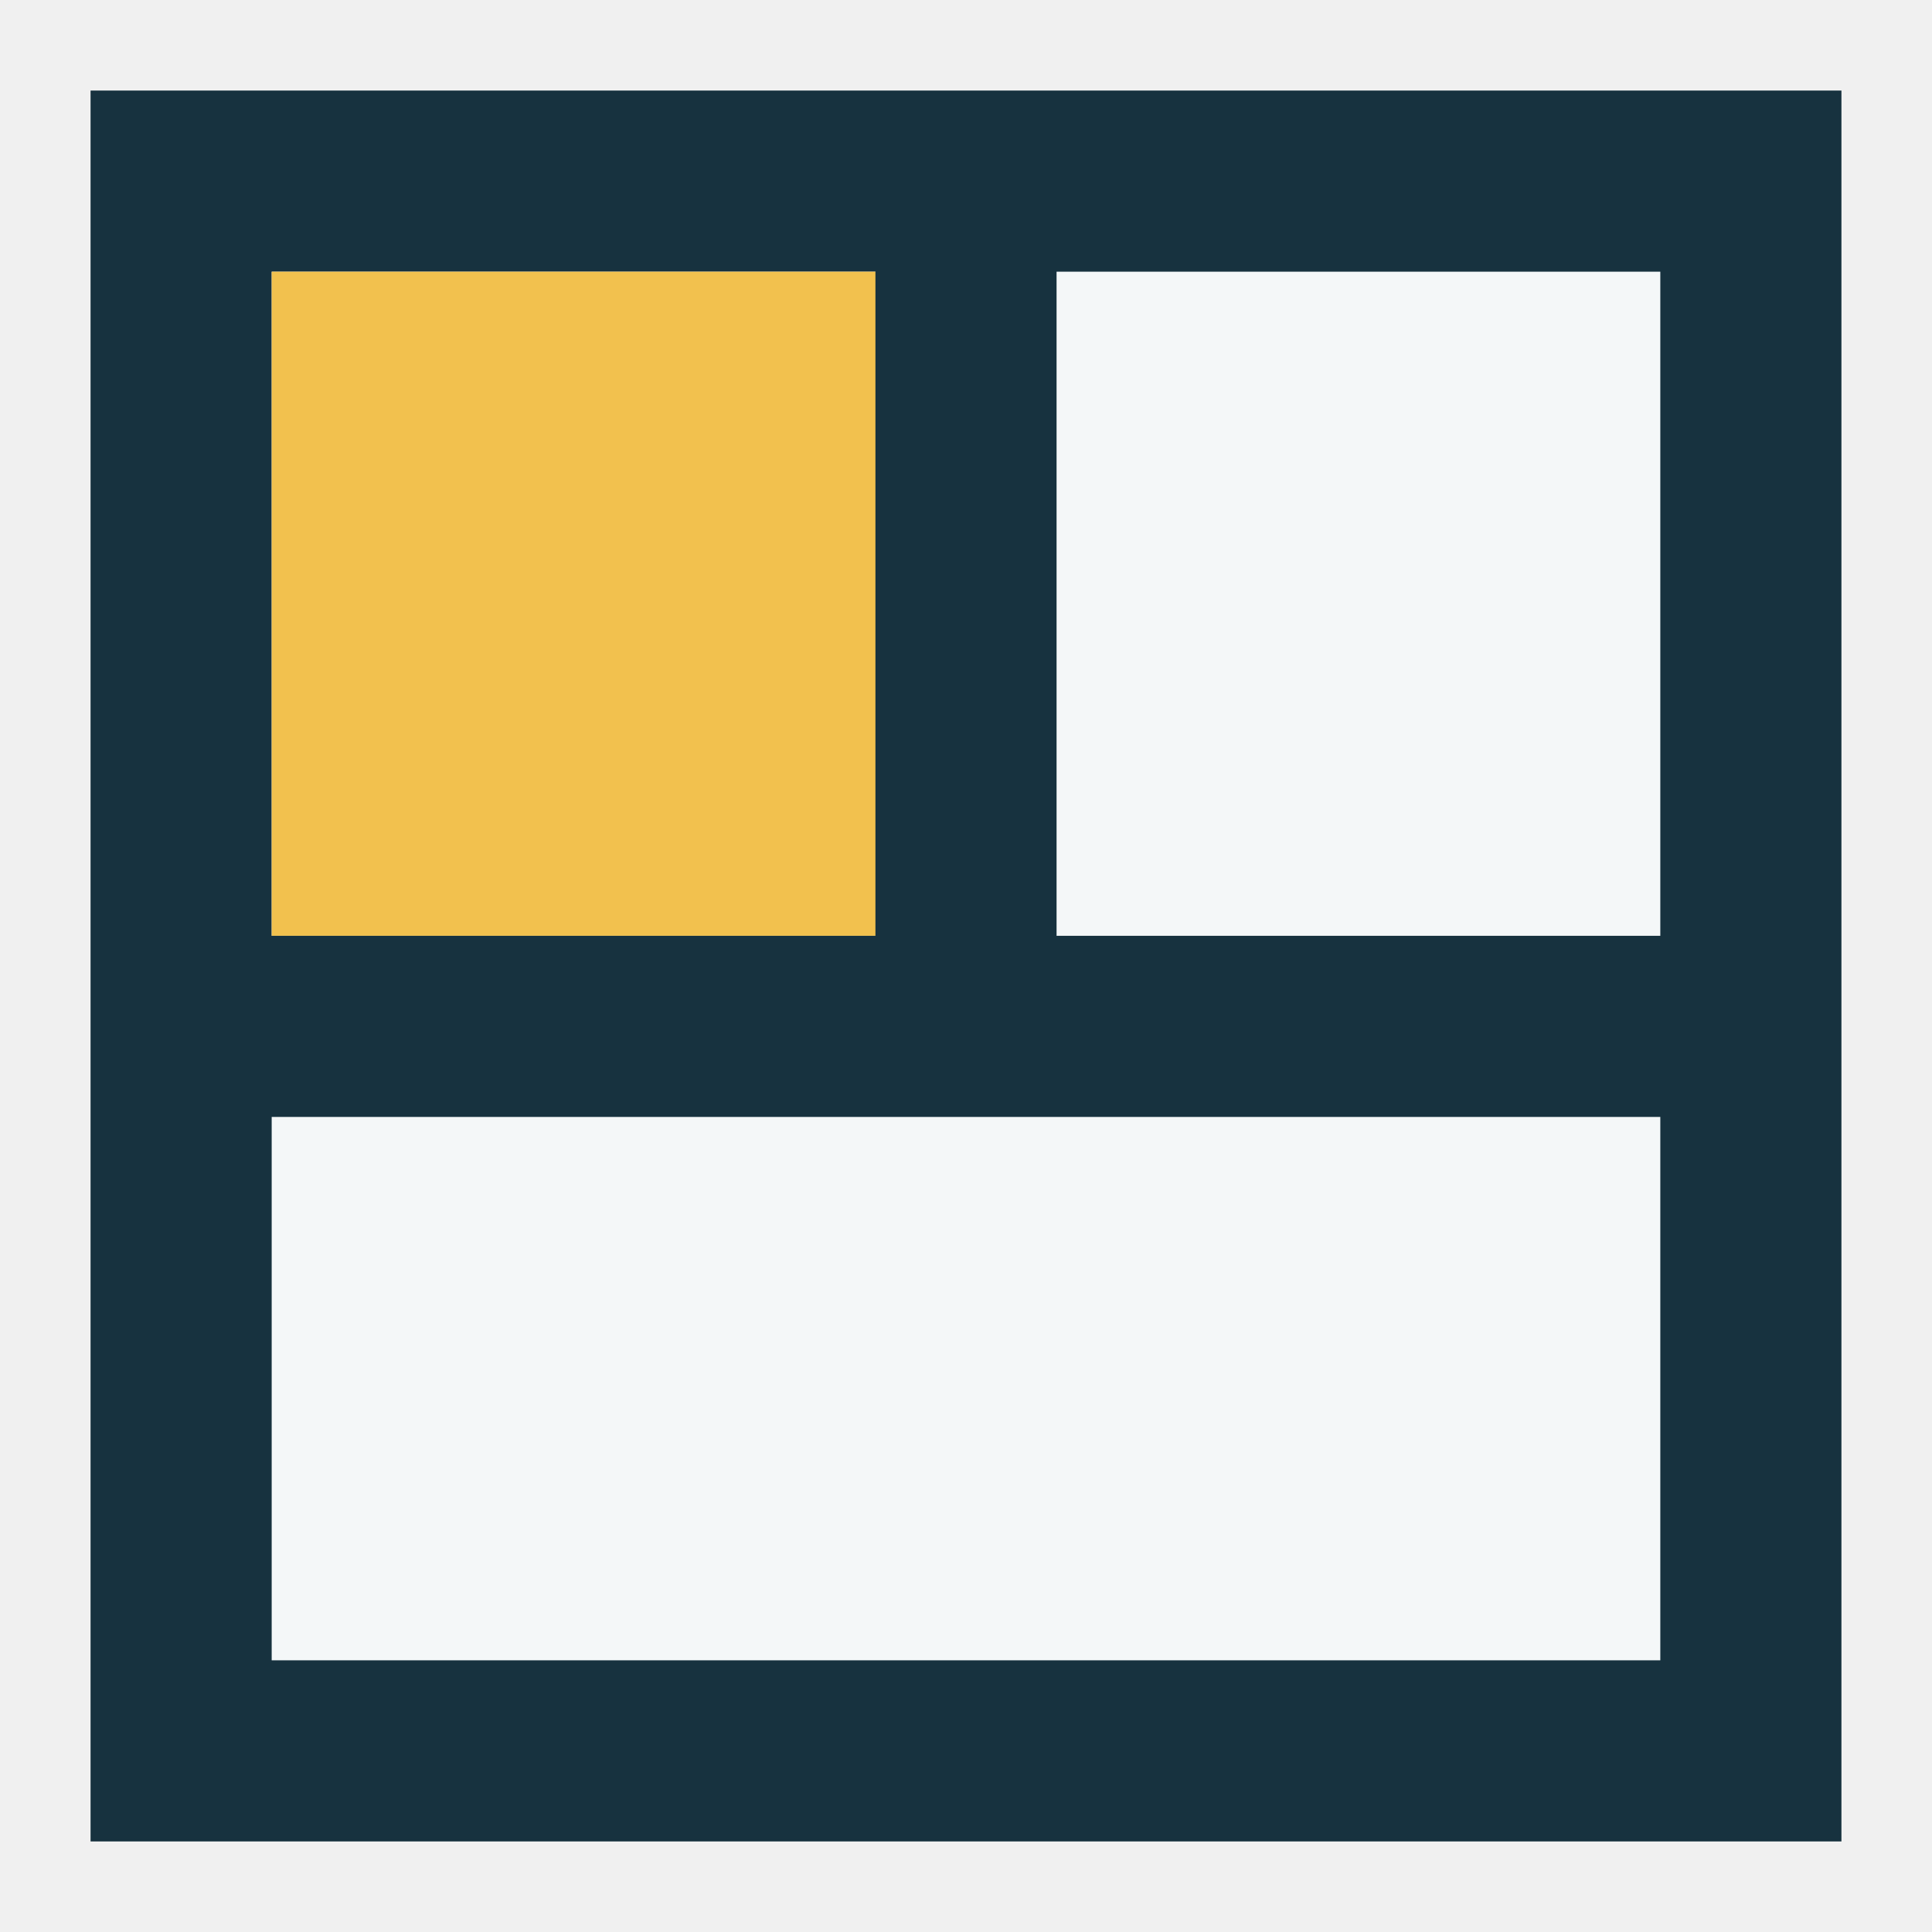
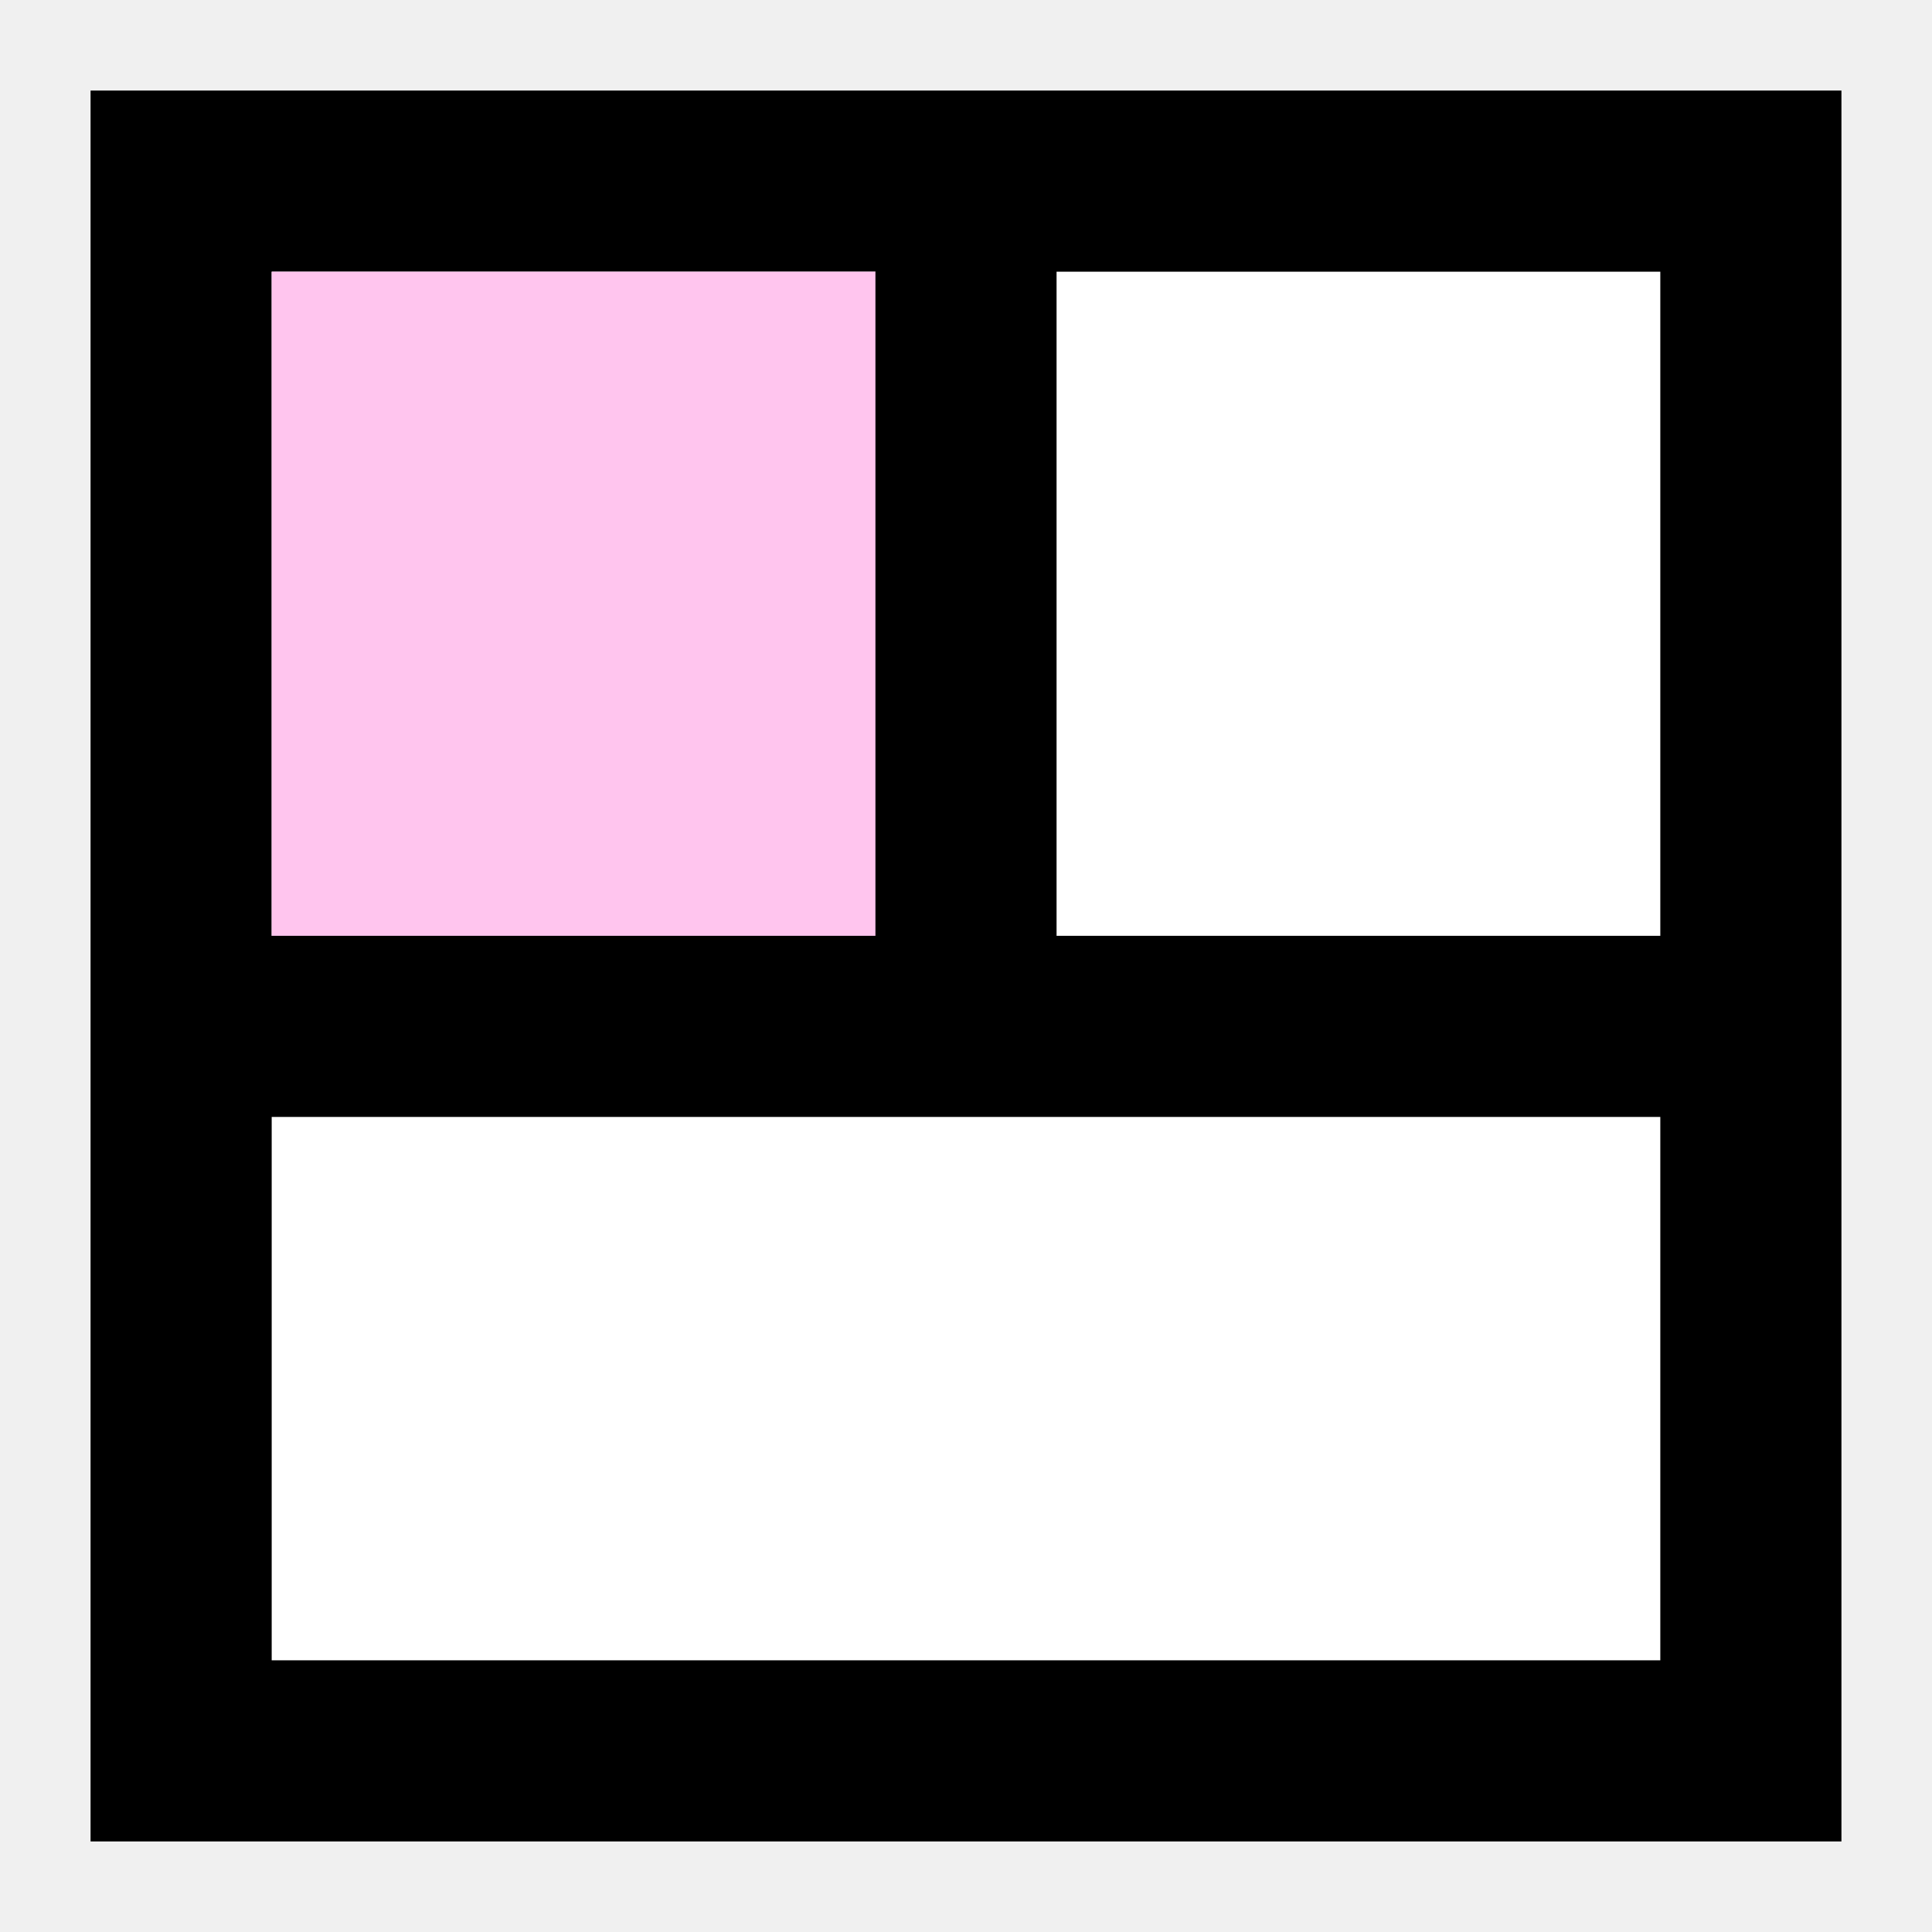
<svg xmlns="http://www.w3.org/2000/svg" viewBox="0 0 32 32">
-   <rect x="3" y="3" width="26" height="26" fill="#f4f7f8" stroke="#17323f" stroke-width="3" />
-   <rect x="4.5" y="4.5" width="12" height="11" fill="#f2c14e" />
-   <path d="M16 3v14M3 17h26" stroke="#17323f" stroke-width="3" />
+   <rect x="3" y="3" width="26" height="26" fill="#ffffff" stroke="#000000" stroke-width="3" />
+   <rect x="4.5" y="4.5" width="12" height="11" fill="#ffc5ee" />
+   <path d="M16 3v14M3 17h26" stroke="#000000" stroke-width="3" />
</svg>
